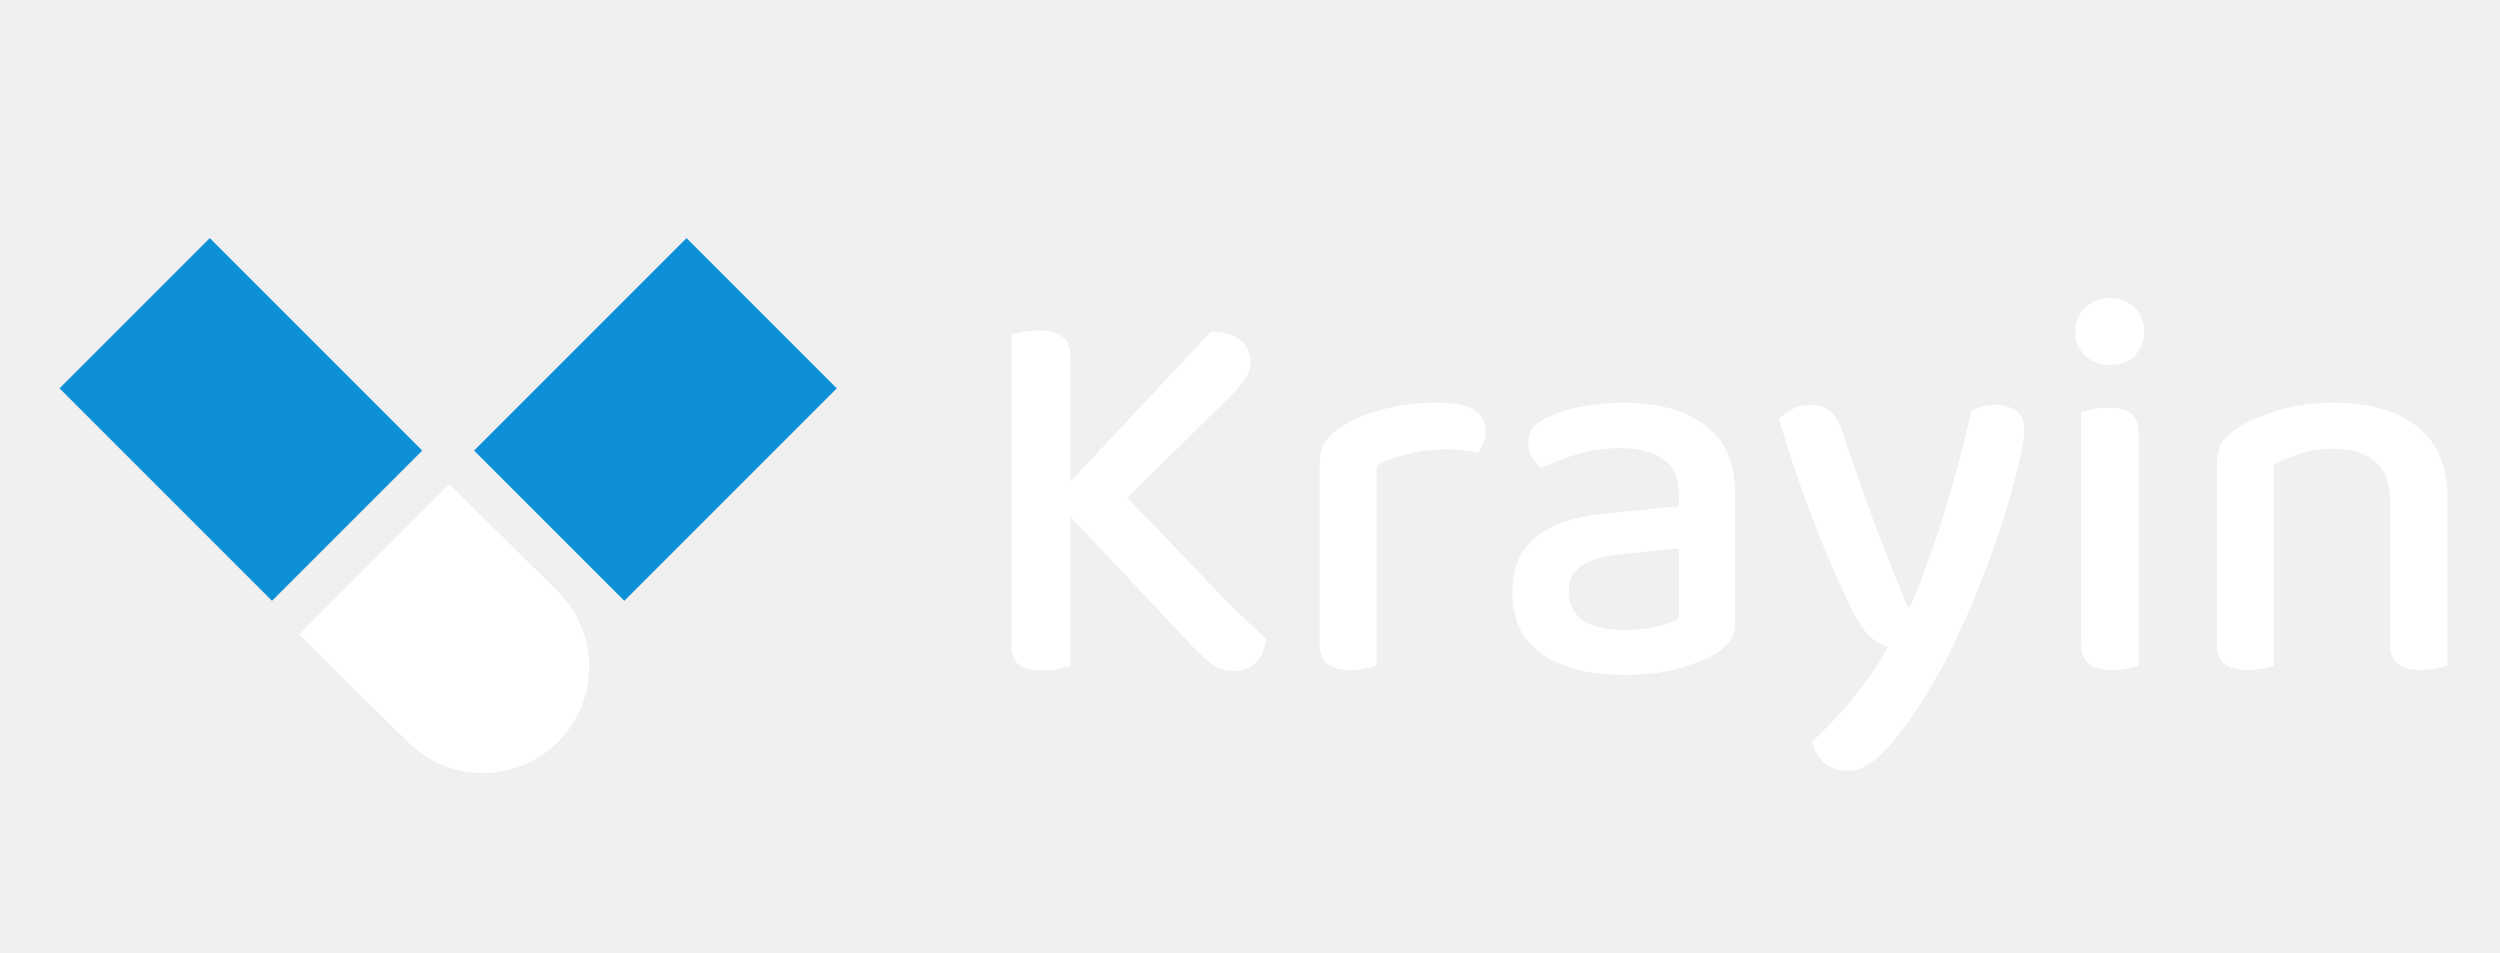
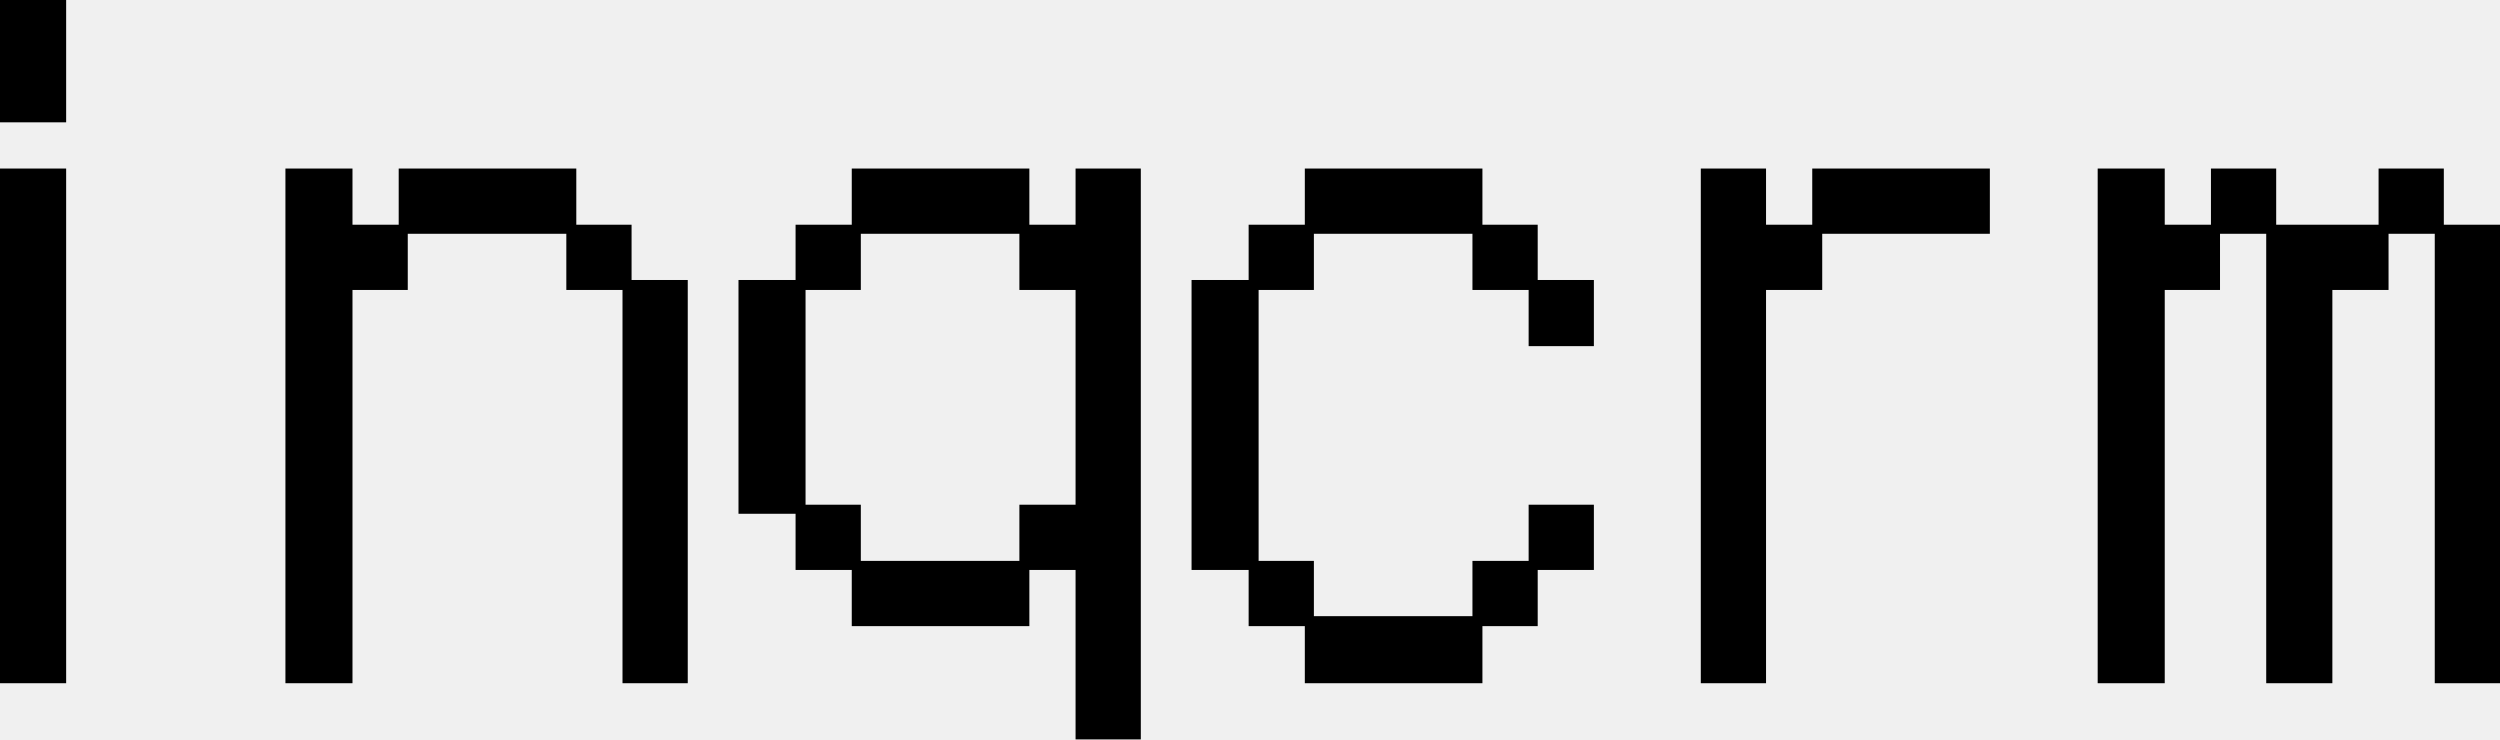
- <svg xmlns="http://www.w3.org/2000/svg" width="105" height="40" viewBox="0 0 105 40" fill="none">
-   <path d="M2.5 16.31L11.424 25.234L17.734 18.924L8.81 10L2.5 16.31Z" fill="#0E90D9" />
-   <path d="M35.145 16.31L26.221 25.234L19.911 18.924L28.835 10L35.145 16.31Z" fill="#0E90D9" />
-   <path d="M12.565 26.648L17.19 31.22C18.941 32.906 21.72 32.88 23.439 31.161C25.205 29.395 25.178 26.525 23.38 24.793L18.876 20.338L12.565 26.648Z" fill="white" />
-   <path d="M44.956 21.698V27.977C44.833 28.008 44.672 28.047 44.473 28.093C44.273 28.139 44.051 28.162 43.806 28.162C43.33 28.162 42.985 28.077 42.771 27.909C42.571 27.724 42.472 27.425 42.472 27.012V14.04C42.594 14.009 42.755 13.978 42.955 13.947C43.169 13.902 43.392 13.879 43.622 13.879C44.066 13.879 44.396 13.963 44.611 14.132C44.841 14.3 44.956 14.599 44.956 15.028V20.227L50.867 13.925C51.449 13.94 51.871 14.07 52.132 14.316C52.392 14.546 52.523 14.822 52.523 15.143C52.523 15.404 52.454 15.649 52.316 15.88C52.178 16.094 51.978 16.332 51.718 16.593L47.348 20.916C48.62 22.22 49.732 23.378 50.683 24.39C51.649 25.386 52.477 26.199 53.167 26.828C53.136 27.257 52.99 27.594 52.73 27.84C52.484 28.07 52.185 28.184 51.833 28.184C51.465 28.184 51.15 28.085 50.89 27.886C50.644 27.686 50.391 27.456 50.131 27.195L44.956 21.698ZM57.817 27.954C57.709 28 57.556 28.039 57.357 28.07C57.173 28.116 56.966 28.139 56.736 28.139C56.291 28.139 55.961 28.054 55.747 27.886C55.532 27.717 55.425 27.433 55.425 27.035V19.491C55.425 19.107 55.501 18.8 55.655 18.57C55.808 18.325 56.053 18.095 56.391 17.881C56.835 17.605 57.403 17.375 58.093 17.191C58.783 17.006 59.542 16.915 60.37 16.915C61.719 16.915 62.394 17.298 62.394 18.064C62.394 18.248 62.363 18.425 62.302 18.593C62.24 18.747 62.171 18.885 62.095 19.008C61.941 18.977 61.75 18.946 61.52 18.916C61.29 18.885 61.044 18.869 60.784 18.869C60.17 18.869 59.611 18.939 59.105 19.076C58.599 19.199 58.169 19.36 57.817 19.559V27.954ZM68.255 26.459C68.791 26.459 69.259 26.406 69.658 26.299C70.056 26.191 70.34 26.076 70.509 25.953V23.032L68.002 23.285C67.296 23.362 66.767 23.523 66.415 23.768C66.062 23.998 65.886 24.359 65.886 24.849C65.886 25.355 66.078 25.754 66.461 26.046C66.844 26.322 67.442 26.459 68.255 26.459ZM68.209 16.915C69.635 16.915 70.769 17.229 71.613 17.858C72.456 18.471 72.878 19.445 72.878 20.779V26.137C72.878 26.49 72.793 26.766 72.625 26.965C72.472 27.149 72.257 27.326 71.981 27.494C71.582 27.724 71.069 27.924 70.44 28.093C69.811 28.261 69.083 28.346 68.255 28.346C66.767 28.346 65.602 28.054 64.759 27.471C63.931 26.889 63.517 26.03 63.517 24.895C63.517 23.884 63.839 23.109 64.483 22.573C65.142 22.036 66.085 21.706 67.312 21.584L70.509 21.262V20.756C70.509 20.081 70.287 19.59 69.842 19.284C69.412 18.977 68.807 18.823 68.025 18.823C67.412 18.823 66.821 18.908 66.254 19.076C65.686 19.245 65.18 19.437 64.736 19.651C64.582 19.529 64.452 19.383 64.345 19.215C64.237 19.03 64.184 18.831 64.184 18.616C64.184 18.356 64.245 18.141 64.368 17.973C64.506 17.804 64.713 17.658 64.989 17.535C65.418 17.321 65.909 17.168 66.461 17.076C67.013 16.968 67.596 16.915 68.209 16.915ZM77.731 25.494C77.348 24.742 76.88 23.677 76.328 22.297C75.776 20.916 75.24 19.352 74.718 17.605C74.856 17.436 75.04 17.298 75.27 17.191C75.5 17.068 75.746 17.006 76.006 17.006C76.344 17.006 76.62 17.091 76.834 17.259C77.049 17.413 77.225 17.689 77.363 18.087C77.777 19.329 78.207 20.556 78.651 21.767C79.096 22.963 79.587 24.206 80.123 25.494H80.215C80.445 25.003 80.675 24.428 80.905 23.768C81.151 23.109 81.388 22.412 81.618 21.675C81.848 20.939 82.063 20.196 82.262 19.445C82.462 18.678 82.638 17.95 82.791 17.259C82.945 17.183 83.098 17.122 83.251 17.076C83.42 17.029 83.612 17.006 83.826 17.006C84.164 17.006 84.447 17.091 84.677 17.259C84.907 17.413 85.022 17.658 85.022 17.995C85.022 18.394 84.915 19.008 84.7 19.835C84.501 20.648 84.233 21.553 83.895 22.549C83.558 23.531 83.175 24.527 82.745 25.54C82.316 26.552 81.887 27.448 81.457 28.23C80.691 29.58 79.993 30.607 79.364 31.312C78.751 32.018 78.168 32.37 77.616 32.37C77.187 32.37 76.842 32.248 76.581 32.002C76.336 31.773 76.183 31.481 76.121 31.128C76.367 30.914 76.635 30.653 76.926 30.346C77.218 30.04 77.509 29.71 77.8 29.358C78.092 29.005 78.368 28.637 78.628 28.253C78.889 27.886 79.111 27.525 79.295 27.172C79.035 27.096 78.782 26.95 78.536 26.735C78.291 26.506 78.023 26.091 77.731 25.494ZM89.826 27.954C89.719 28 89.566 28.039 89.366 28.07C89.182 28.116 88.968 28.139 88.722 28.139C88.278 28.139 87.948 28.054 87.733 27.886C87.519 27.717 87.411 27.433 87.411 27.035V17.305C87.534 17.275 87.687 17.236 87.871 17.191C88.07 17.145 88.293 17.122 88.538 17.122C88.983 17.122 89.305 17.206 89.504 17.375C89.719 17.543 89.826 17.834 89.826 18.248V27.954ZM87.158 13.925C87.158 13.526 87.296 13.196 87.572 12.935C87.848 12.659 88.201 12.521 88.63 12.521C89.059 12.521 89.404 12.659 89.665 12.935C89.926 13.196 90.056 13.526 90.056 13.925C90.056 14.323 89.926 14.661 89.665 14.937C89.404 15.197 89.059 15.328 88.63 15.328C88.201 15.328 87.848 15.197 87.572 14.937C87.296 14.661 87.158 14.323 87.158 13.925ZM100.382 21.032C100.382 20.28 100.167 19.728 99.738 19.375C99.324 19.023 98.757 18.846 98.036 18.846C97.499 18.846 97.016 18.916 96.587 19.053C96.173 19.192 95.813 19.345 95.506 19.514V27.954C95.399 28 95.245 28.039 95.046 28.07C94.862 28.116 94.655 28.139 94.425 28.139C93.98 28.139 93.651 28.054 93.436 27.886C93.221 27.717 93.114 27.433 93.114 27.035V19.445C93.114 19.092 93.183 18.808 93.321 18.593C93.459 18.379 93.689 18.164 94.011 17.95C94.44 17.689 95 17.451 95.69 17.236C96.38 17.022 97.162 16.915 98.036 16.915C99.523 16.915 100.689 17.252 101.532 17.927C102.375 18.586 102.797 19.59 102.797 20.939V27.954C102.69 28 102.536 28.039 102.337 28.07C102.138 28.116 101.923 28.139 101.693 28.139C101.248 28.139 100.919 28.054 100.704 27.886C100.489 27.717 100.382 27.433 100.382 27.035V21.032Z" fill="white" />
+ <svg xmlns="http://www.w3.org/2000/svg" viewBox="0 21.7 137.95 40.8" data-asc="1.16" width="137.95" height="40.8">
+   <defs />
+   <g fill="#000000">
+     <g transform="translate(0, 0)">
+       <path d="M0 21.70L3.65 21.70L3.65 28.45L0 28.45L0 21.70M0 31.00L3.65 31.00L3.65 59.40L0 59.40L0 31.00ZM15.75 31.00L19.45 31.00L19.45 34.10L22 34.10L22 31.00L31.80 31.00L31.80 34.10L34.85 34.10L34.85 37.15L37.95 37.15L37.95 59.40L34.35 59.40L34.35 37.70L31.25 37.70L31.25 34.60L22.50 34.60L22.50 37.70L19.45 37.70L19.45 59.40L15.75 59.40L15.75 31.00ZM43.90 50.05L40.75 50.05L40.75 37.15L43.90 37.15L43.90 34.10L47 34.10L47 31.00L56.80 31.00L56.80 34.10L59.35 34.10L59.35 31.00L62.95 31.00L62.95 62.50L59.35 62.50L59.35 53.15L56.80 53.15L56.80 56.25L47 56.25L47 53.15L43.90 53.15L43.90 50.05M56.25 52.65L56.25 49.55L59.35 49.55L59.35 37.70L56.25 37.70L56.25 34.60L47.50 34.60L47.50 37.70L44.45 37.70L44.45 49.55L47.50 49.55L47.50 52.65L56.25 52.65ZM68.90 53.15L65.75 53.15L65.75 37.15L68.90 37.15L68.90 34.10L72 34.10L72 31.00L81.80 31.00L81.80 34.10L84.85 34.10L84.85 37.15L87.95 37.15L87.95 40.80L84.35 40.80L84.35 37.70L81.25 37.70L81.25 34.60L72.50 34.60L72.50 37.70L69.45 37.70L69.45 52.65L72.50 52.65L72.50 55.70L81.25 55.70L81.25 52.65L84.35 52.65L84.35 49.55L87.95 49.55L87.95 53.15L84.85 53.15L84.85 56.25L81.80 56.25L81.80 59.40L72 59.40L72 56.25L68.90 56.25L68.90 53.15ZM93.85 31.00L97.45 31.00L97.45 34.10L100 34.10L100 31.00L109.80 31.00L109.80 34.60L100.55 34.60L100.55 37.70L97.45 37.70L97.45 59.40L93.85 59.40L93.85 31.00ZM115.75 31.00L119.45 31.00L119.45 34.10L122 34.10L122 31.00L125.60 31.00L125.60 34.10L131.25 34.10L131.25 31.00L134.85 31.00L134.85 34.10L137.95 34.10L137.95 59.40L134.35 59.40L134.35 34.60L131.80 34.60L131.80 37.70L128.70 37.70L128.70 59.40L125.05 59.40L125.05 34.60L122.50 34.60L122.50 37.70L119.45 37.70L119.45 59.40L115.75 59.40L115.75 31.00Z" />
+     </g>
+   </g>
</svg>
